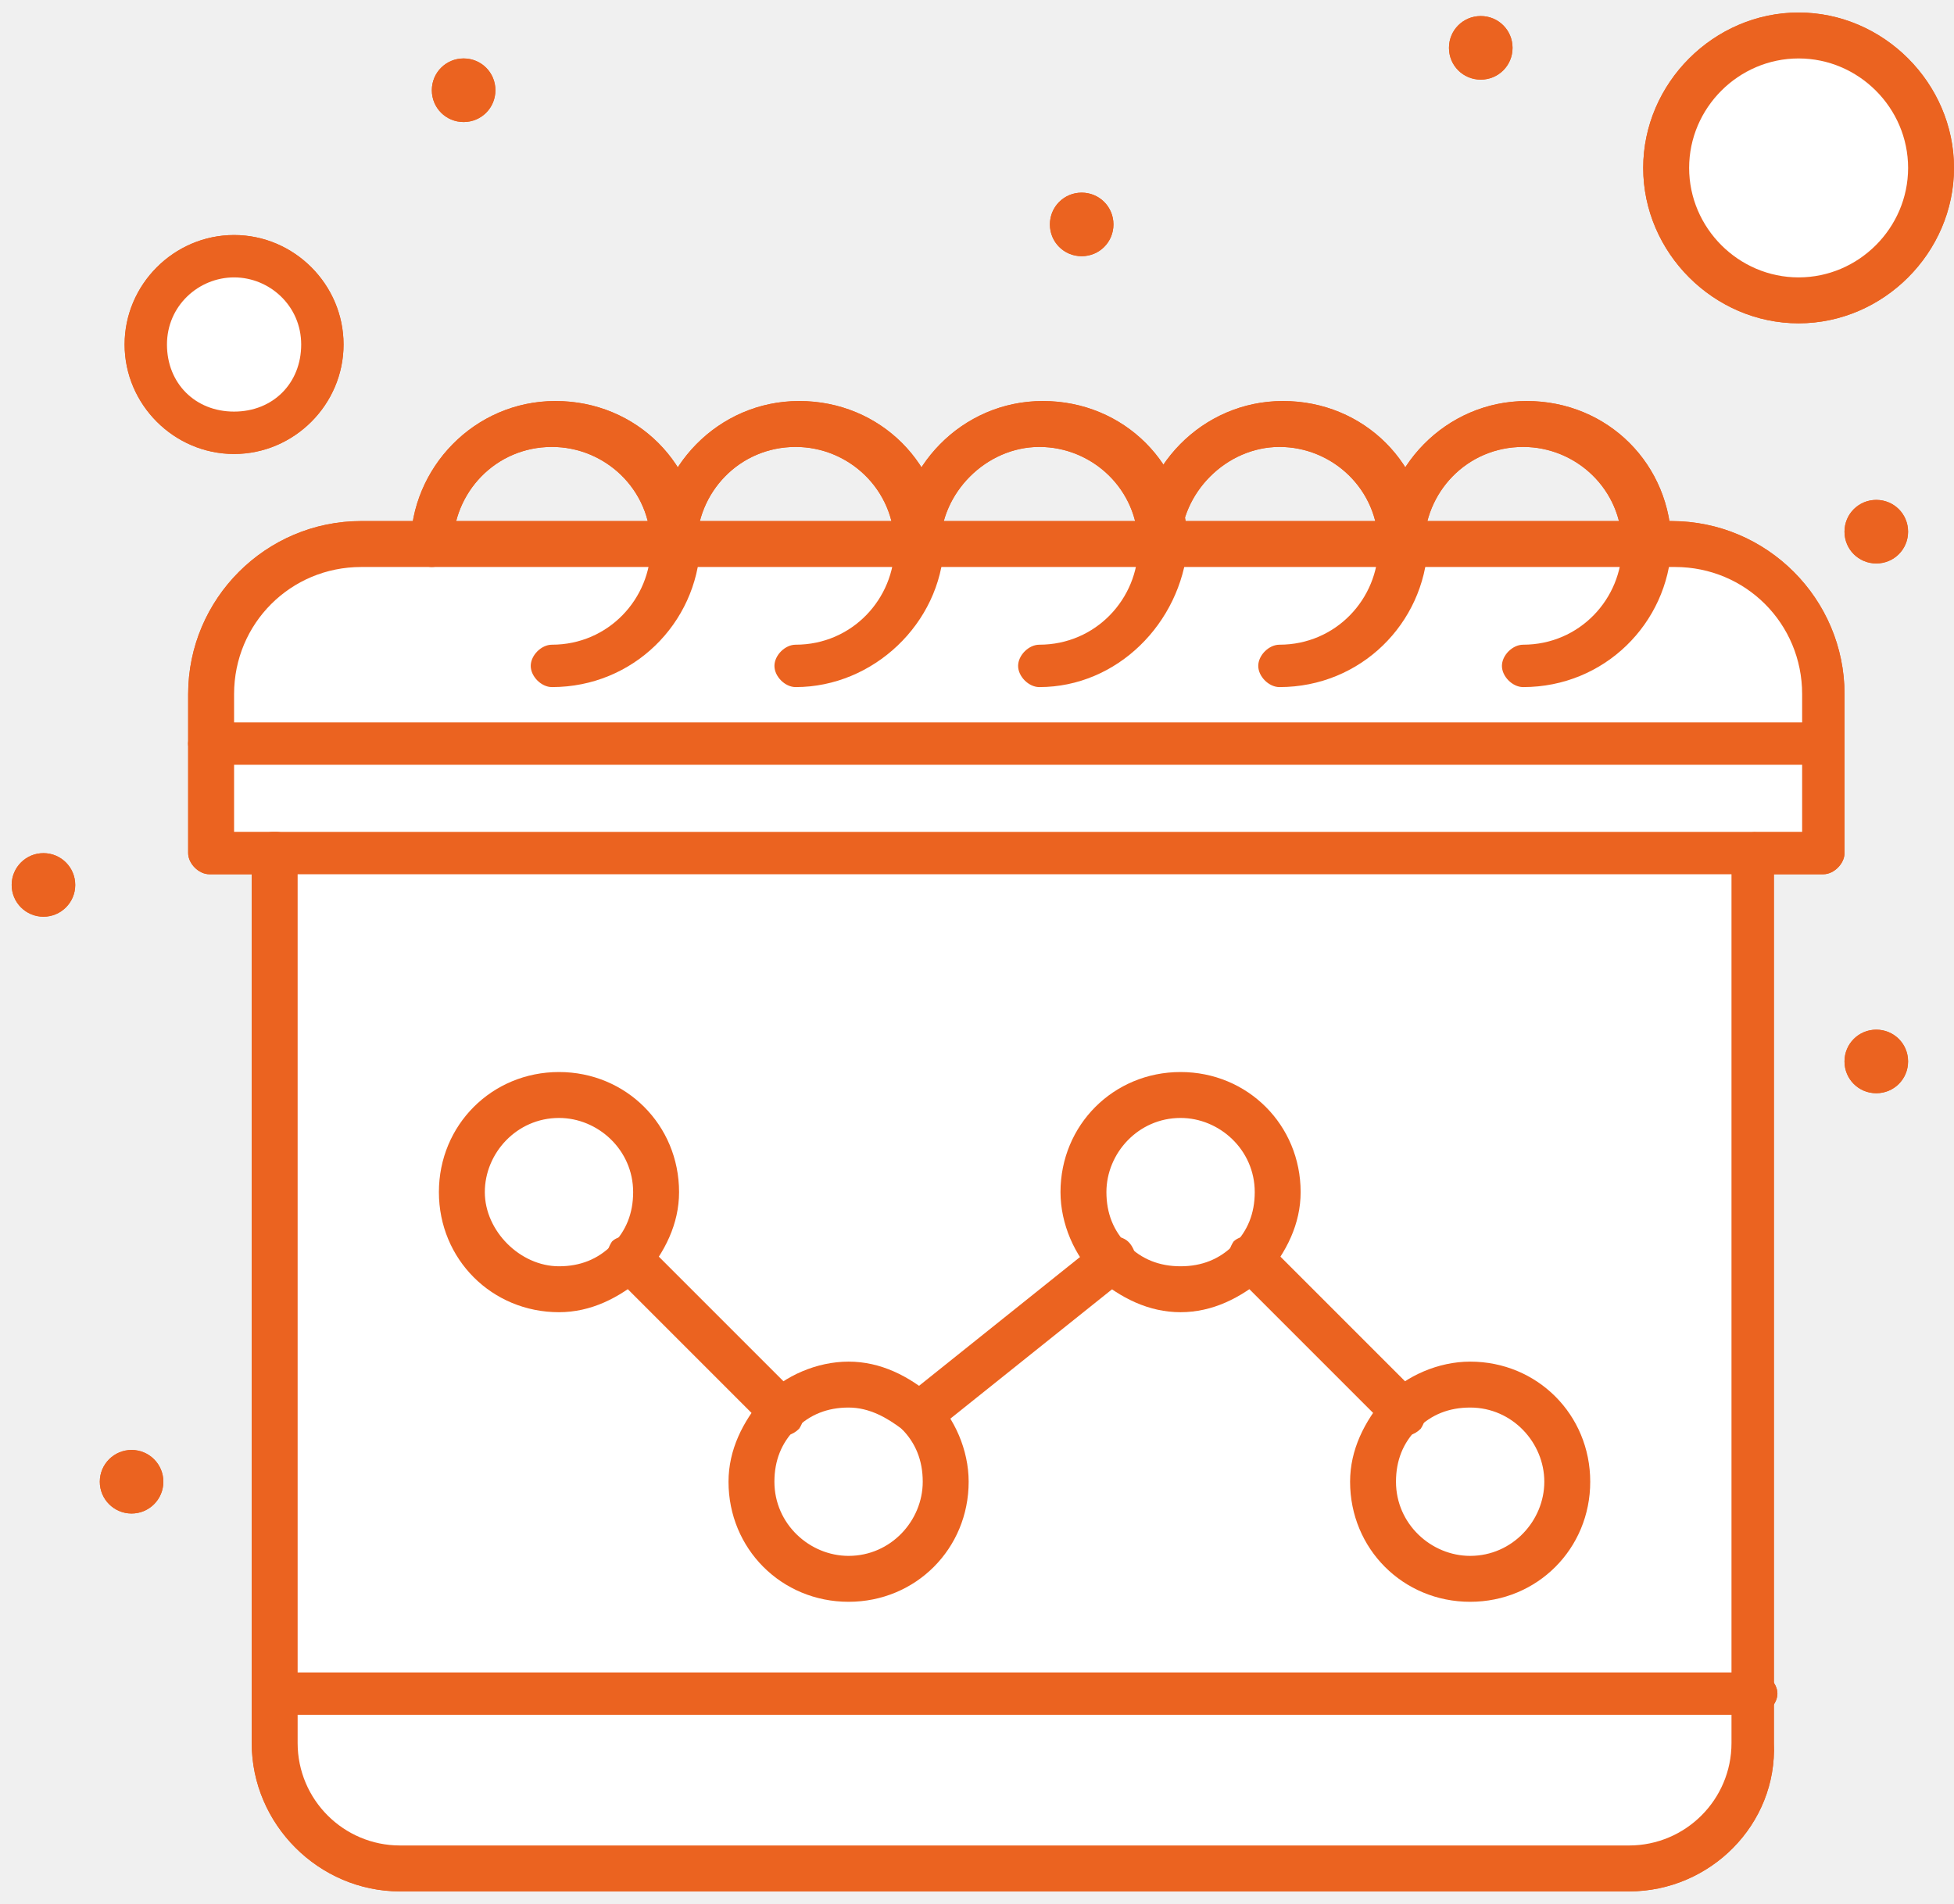
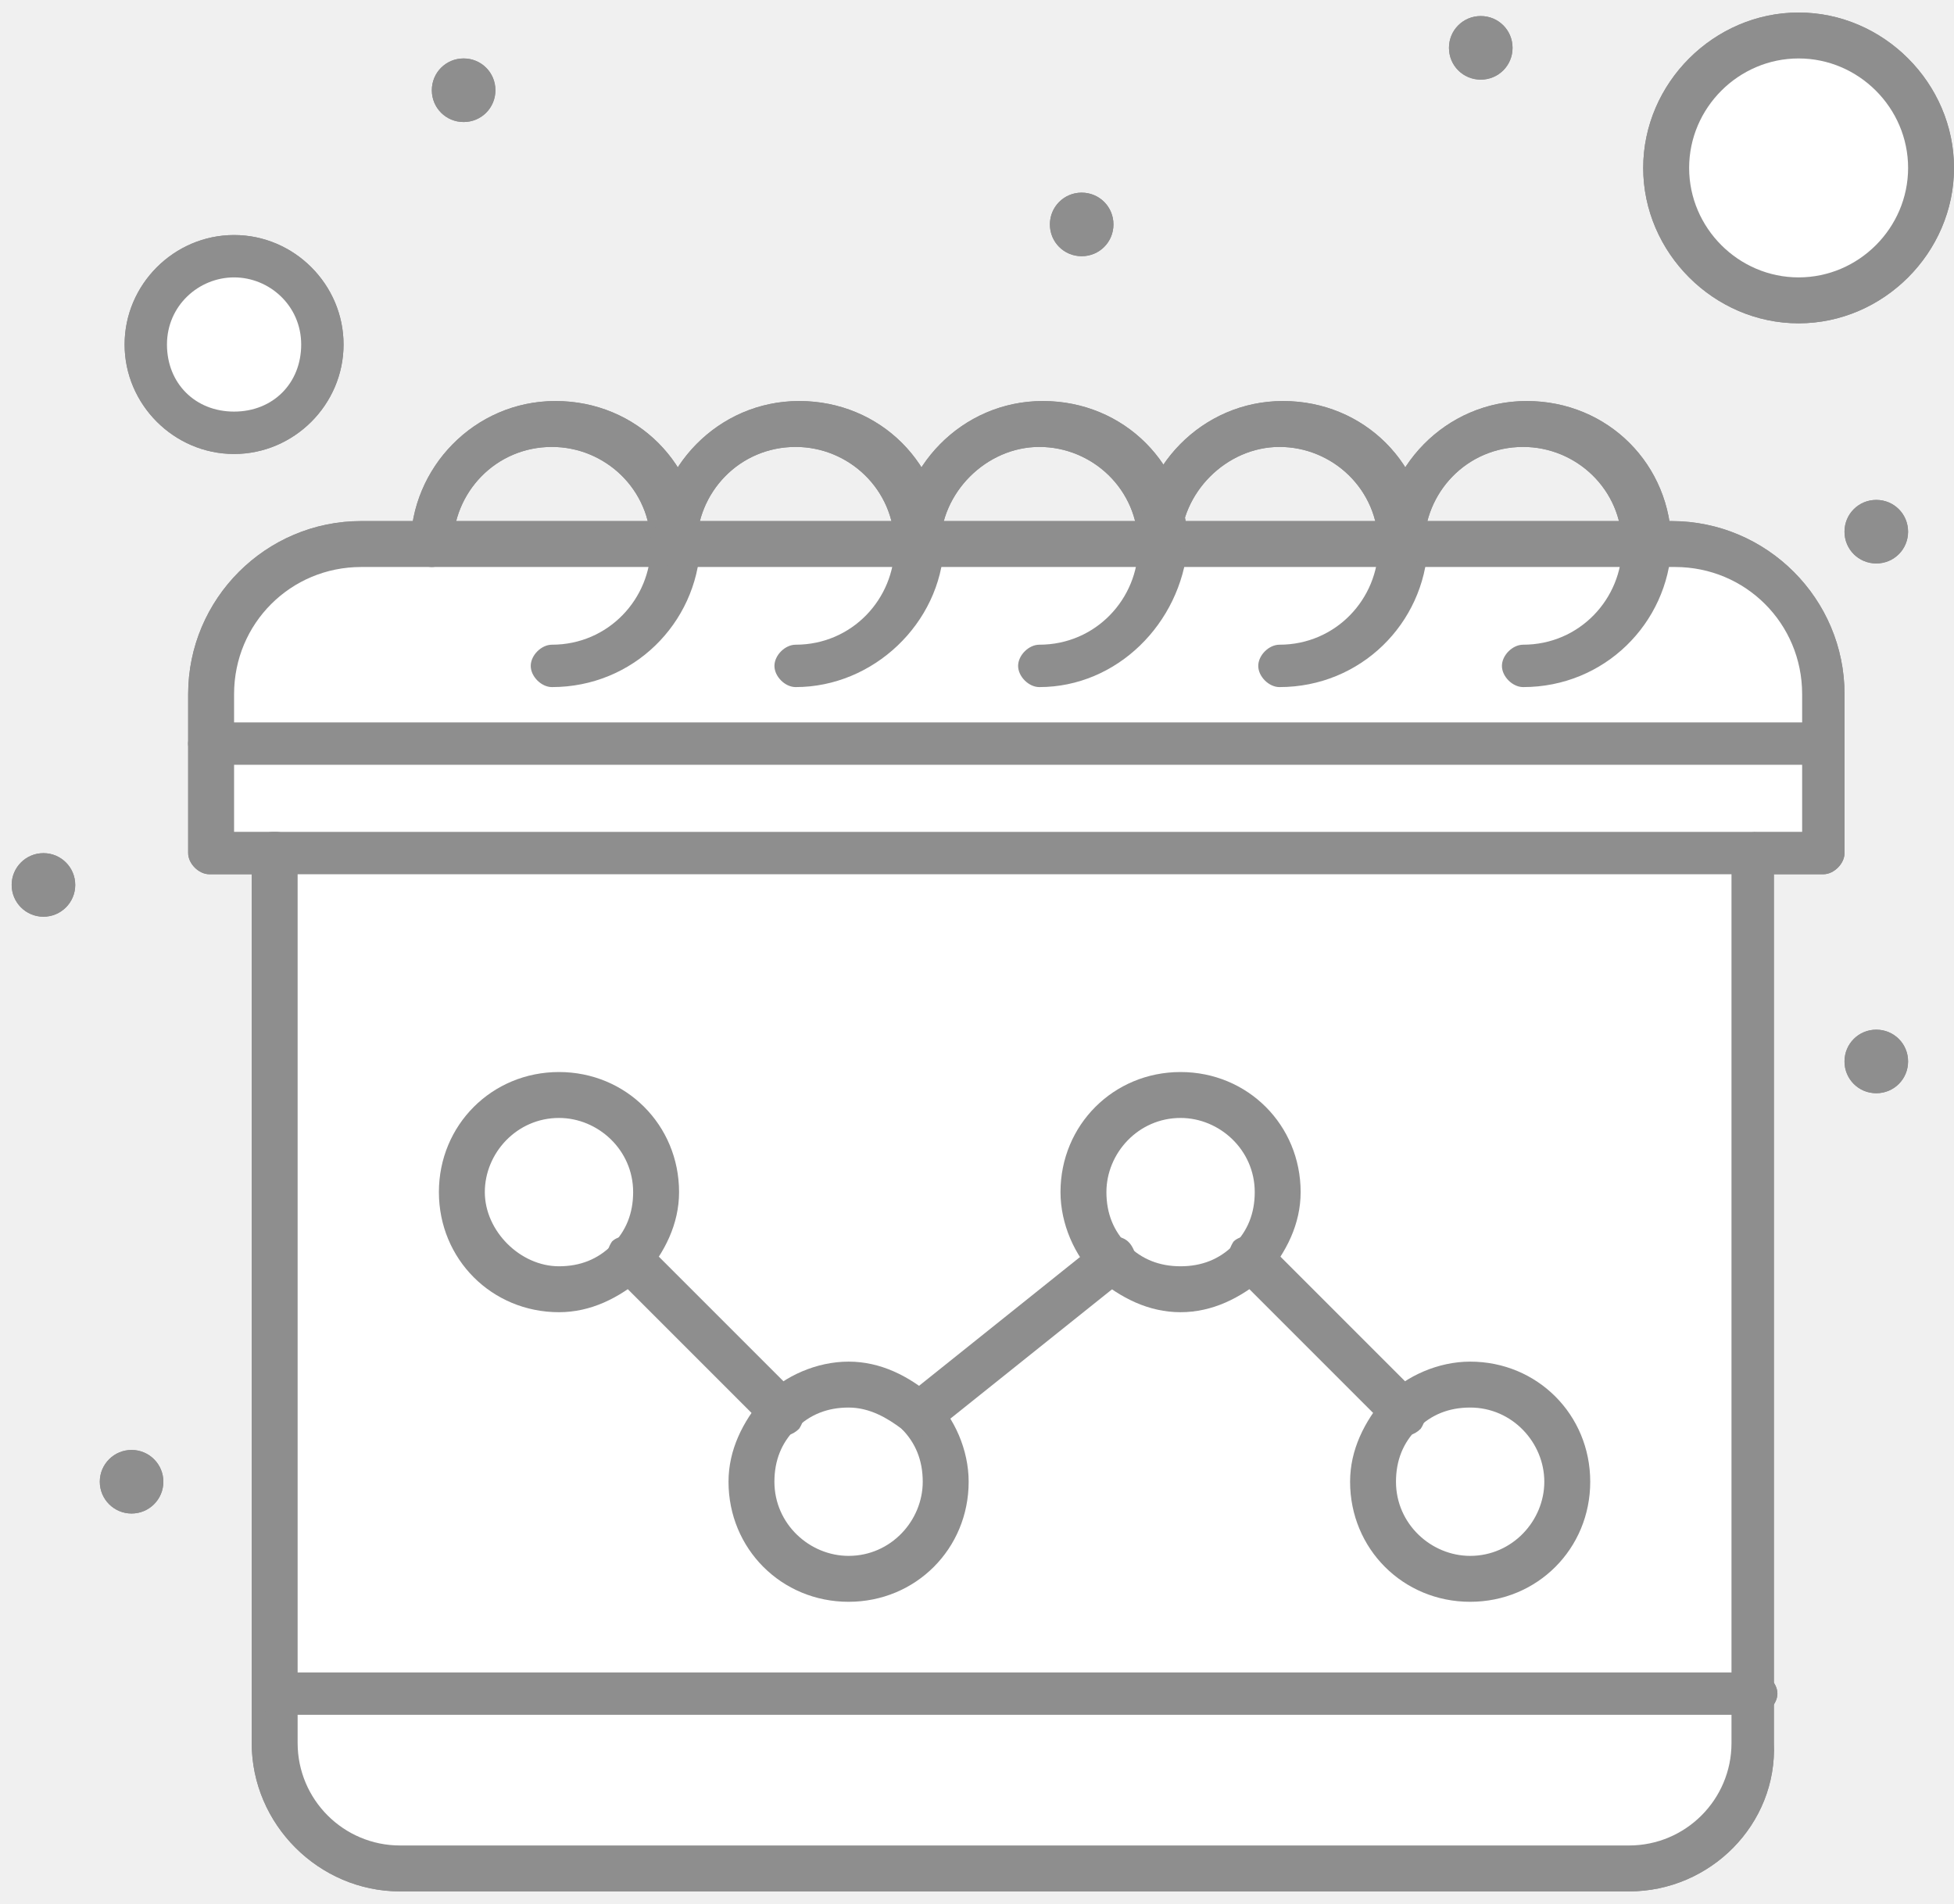
<svg xmlns="http://www.w3.org/2000/svg" width="78" height="76" viewBox="0 0 78 76" fill="none">
  <path d="M70.105 67.464H11.036V34.053H70.105V67.464Z" fill="white" />
  <path d="M71.797 1.346C74.757 1.346 77.154 3.743 77.154 6.703C77.154 9.664 74.757 12.06 71.797 12.06C68.836 12.06 66.439 9.664 66.439 6.703C66.439 3.743 68.836 1.346 71.797 1.346Z" fill="white" />
  <path d="M9.343 10.227C11.317 10.227 12.868 11.778 12.868 13.752C12.868 15.725 11.317 17.276 9.343 17.276C7.37 17.276 5.819 15.725 5.819 13.752C5.819 11.778 7.37 10.227 9.343 10.227Z" fill="white" />
  <path d="M58.686 55.34C60.8 55.34 62.633 57.032 62.633 59.287C62.633 61.402 60.941 63.235 58.686 63.235C56.571 63.235 54.738 61.543 54.738 59.287C54.738 58.16 55.161 57.314 55.866 56.609C56.712 55.763 57.699 55.34 58.686 55.34Z" fill="white" />
  <path d="M47.126 43.78C49.241 43.78 51.074 45.472 51.074 47.727C51.074 48.855 50.651 49.701 49.946 50.406C49.241 51.111 48.254 51.534 47.267 51.534C46.281 51.534 45.294 51.111 44.589 50.406C43.884 49.701 43.461 48.714 43.461 47.727C43.179 45.472 44.871 43.78 47.126 43.78Z" fill="white" />
  <path d="M36.693 56.468C37.398 57.173 37.821 58.16 37.821 59.147C37.821 61.261 36.129 63.094 33.874 63.094C31.759 63.094 29.926 61.402 29.926 59.147C29.926 58.019 30.349 57.173 31.054 56.468C31.759 55.763 32.746 55.34 33.733 55.34C35.001 55.34 35.988 55.763 36.693 56.468Z" fill="white" />
-   <path d="M74.898 19.955C75.603 19.955 76.167 20.519 76.167 21.224C76.167 21.928 75.603 22.492 74.898 22.492C74.193 22.492 73.629 21.928 73.629 21.224C73.629 20.519 74.193 19.955 74.898 19.955Z" fill="#EB6320" />
-   <path d="M74.898 41.102C75.603 41.102 76.167 41.666 76.167 42.37C76.167 43.075 75.603 43.639 74.898 43.639C74.193 43.639 73.629 43.075 73.629 42.37C73.629 41.666 74.193 41.102 74.898 41.102Z" fill="#EB6320" />
+   <path d="M74.898 19.955C75.603 19.955 76.167 20.519 76.167 21.224C76.167 21.928 75.603 22.492 74.898 22.492C74.193 22.492 73.629 21.928 73.629 21.224C73.629 20.519 74.193 19.955 74.898 19.955Z" fill="#8E8E8E" />
+   <path d="M74.898 41.102C75.603 41.102 76.167 41.666 76.167 42.37C76.167 43.075 75.603 43.639 74.898 43.639C74.193 43.639 73.629 43.075 73.629 42.37C73.629 41.666 74.193 41.102 74.898 41.102Z" fill="#8E8E8E" />
  <path d="M72.784 29.682V34.053H70.105H11.036H8.357V29.682H72.784Z" fill="white" />
  <path d="M66.722 21.647C70.105 21.647 72.784 24.325 72.784 27.709V29.682H8.357V27.709C8.357 24.325 11.036 21.647 14.419 21.647H66.722Z" fill="white" />
  <path d="M70.105 67.464V69.579C70.105 72.399 67.85 74.513 65.171 74.513H15.97C13.15 74.513 11.036 72.258 11.036 69.579V67.464H70.105Z" fill="white" />
-   <path d="M59.109 0.641C59.814 0.641 60.378 1.205 60.378 1.91C60.378 2.615 59.814 3.179 59.109 3.179C58.404 3.179 57.84 2.615 57.84 1.91C57.84 1.205 58.404 0.641 59.109 0.641Z" fill="#EB6320" />
-   <path d="M43.178 7.69C43.883 7.69 44.447 8.254 44.447 8.959C44.447 9.664 43.883 10.227 43.178 10.227C42.474 10.227 41.91 9.664 41.91 8.959C41.91 8.254 42.474 7.69 43.178 7.69Z" fill="#EB6320" />
+   <path d="M59.109 0.641C59.814 0.641 60.378 1.205 60.378 1.91C60.378 2.615 59.814 3.179 59.109 3.179C58.404 3.179 57.84 2.615 57.84 1.91C57.84 1.205 58.404 0.641 59.109 0.641Z" fill="#8E8E8E" />
+   <path d="M43.178 7.69C43.883 7.69 44.447 8.254 44.447 8.959C44.447 9.664 43.883 10.227 43.178 10.227C42.474 10.227 41.91 9.664 41.91 8.959C41.91 8.254 42.474 7.69 43.178 7.69Z" fill="#8E8E8E" />
  <path d="M22.313 43.78C24.428 43.78 26.261 45.472 26.261 47.727C26.261 48.855 25.838 49.701 25.133 50.406C24.428 51.111 23.441 51.534 22.454 51.534C20.34 51.534 18.507 49.842 18.507 47.586C18.507 45.331 20.058 43.78 22.313 43.78Z" fill="white" />
-   <path d="M18.507 2.333C19.212 2.333 19.776 2.897 19.776 3.602C19.776 4.307 19.212 4.871 18.507 4.871C17.802 4.871 17.238 4.307 17.238 3.602C17.238 2.897 17.802 2.333 18.507 2.333Z" fill="#EB6320" />
-   <path d="M6.521 59.15C6.523 58.45 5.956 57.88 5.256 57.879C4.555 57.877 3.985 58.444 3.984 59.145C3.982 59.845 4.549 60.415 5.25 60.416C5.95 60.418 6.52 59.851 6.521 59.15Z" fill="#EB6320" />
-   <path d="M3.003 35.327C3.005 34.627 2.438 34.057 1.737 34.056C1.037 34.054 0.467 34.621 0.466 35.322C0.464 36.022 1.031 36.592 1.732 36.593C2.432 36.595 3.002 36.028 3.003 35.327Z" fill="#EB6320" />
-   <path d="M72.784 34.898H70.105C69.682 34.898 69.259 34.475 69.259 34.052C69.259 33.63 69.682 33.206 70.105 33.206H71.938V27.708C71.938 24.889 69.682 22.633 66.863 22.633H14.419C11.6 22.633 9.344 24.889 9.344 27.708V33.206H11.036C11.459 33.206 11.882 33.63 11.882 34.052C11.882 34.475 11.459 34.898 11.036 34.898H8.357C7.934 34.898 7.511 34.475 7.511 34.052V27.708C7.511 23.902 10.613 20.8 14.419 20.8H66.722C70.528 20.8 73.63 23.902 73.63 27.708V34.052C73.63 34.475 73.207 34.898 72.784 34.898Z" fill="#EB6320" />
-   <path d="M22.032 27.427C21.609 27.427 21.186 27.004 21.186 26.581C21.186 26.158 21.609 25.735 22.032 25.735C24.287 25.735 25.979 23.902 25.979 21.788C25.979 19.532 24.146 17.84 22.032 17.84C19.776 17.84 18.084 19.673 18.084 21.788C18.084 22.211 17.661 22.634 17.238 22.634C16.816 22.634 16.393 22.211 16.393 21.788C16.393 18.686 18.93 16.008 22.173 16.008C25.415 16.008 27.953 18.545 27.953 21.788C27.812 24.889 25.274 27.427 22.032 27.427Z" fill="#EB6320" />
-   <path d="M31.76 27.427C31.337 27.427 30.914 27.004 30.914 26.581C30.914 26.158 31.337 25.735 31.76 25.735C34.015 25.735 35.707 23.902 35.707 21.788C35.707 19.532 33.874 17.84 31.76 17.84C29.504 17.84 27.812 19.673 27.812 21.788C27.812 22.211 27.389 22.634 26.966 22.634C26.544 22.634 26.121 22.211 26.121 21.788C26.121 18.686 28.658 16.008 31.901 16.008C35.143 16.008 37.681 18.545 37.681 21.788C37.54 24.889 34.861 27.427 31.76 27.427Z" fill="#EB6320" />
-   <path d="M41.487 27.427C41.064 27.427 40.641 27.004 40.641 26.581C40.641 26.158 41.064 25.735 41.487 25.735C43.742 25.735 45.434 23.902 45.434 21.788C45.434 19.532 43.601 17.84 41.487 17.84C39.372 17.84 37.539 19.673 37.539 21.788C37.539 22.211 37.117 22.634 36.694 22.634C36.271 22.634 35.848 22.211 35.848 21.788C35.848 18.686 38.385 16.008 41.628 16.008C44.87 16.008 47.408 18.545 47.408 21.788C47.126 24.889 44.588 27.427 41.487 27.427Z" fill="#EB6320" />
-   <path d="M51.073 27.427C50.65 27.427 50.227 27.004 50.227 26.581C50.227 26.158 50.65 25.735 51.073 25.735C53.329 25.735 55.02 23.902 55.02 21.788C55.02 19.532 53.188 17.84 51.073 17.84C48.959 17.84 47.126 19.673 47.126 21.788C47.126 22.211 46.703 22.634 46.28 22.634C45.857 22.634 45.434 22.211 45.434 21.788C45.434 18.686 47.972 16.008 51.214 16.008C54.457 16.008 56.994 18.545 56.994 21.788C56.853 24.889 54.316 27.427 51.073 27.427Z" fill="#EB6320" />
-   <path d="M60.8 27.427C60.377 27.427 59.954 27.004 59.954 26.581C59.954 26.158 60.377 25.735 60.8 25.735C63.056 25.735 64.748 23.902 64.748 21.788C64.748 19.532 62.915 17.84 60.8 17.84C58.545 17.84 56.853 19.673 56.853 21.788C56.853 22.211 56.43 22.634 56.007 22.634C55.584 22.634 55.161 22.211 55.161 21.788C55.161 18.686 57.699 16.008 60.941 16.008C64.184 16.008 66.721 18.545 66.721 21.788C66.58 24.889 64.043 27.427 60.8 27.427Z" fill="#EB6320" />
-   <path d="M72.784 30.528H8.357C7.934 30.528 7.511 30.105 7.511 29.683C7.511 29.26 7.934 28.837 8.357 28.837H72.643C73.066 28.837 73.489 29.26 73.489 29.683C73.63 30.105 73.207 30.528 72.784 30.528Z" fill="#EB6320" />
-   <path d="M9.344 18.122C6.947 18.122 4.974 16.148 4.974 13.752C4.974 11.355 6.947 9.382 9.344 9.382C11.741 9.382 13.714 11.355 13.714 13.752C13.714 16.148 11.741 18.122 9.344 18.122ZM9.344 11.073C7.934 11.073 6.665 12.201 6.665 13.752C6.665 15.303 7.793 16.43 9.344 16.43C10.895 16.43 12.023 15.303 12.023 13.752C12.023 12.201 10.754 11.073 9.344 11.073Z" fill="#EB6320" />
-   <path d="M65.029 75.5H15.969C12.727 75.5 10.048 72.821 10.048 69.579V34.053C10.048 33.63 10.471 33.207 10.894 33.207H69.964C70.387 33.207 70.81 33.63 70.81 34.053V69.579C70.951 72.821 68.272 75.5 65.029 75.5ZM11.881 34.898V69.579C11.881 71.835 13.714 73.667 15.969 73.667H65.029C67.285 73.667 69.118 71.835 69.118 69.579V34.898H11.881Z" fill="#EB6320" />
-   <path d="M71.797 12.906C68.414 12.906 65.594 10.086 65.594 6.703C65.594 3.32 68.414 0.5 71.797 0.5C75.181 0.5 78 3.32 78 6.703C78 10.086 75.181 12.906 71.797 12.906ZM71.797 2.333C69.401 2.333 67.427 4.306 67.427 6.703C67.427 9.1 69.401 11.073 71.797 11.073C74.194 11.073 76.168 9.1 76.168 6.703C76.168 4.306 74.194 2.333 71.797 2.333Z" fill="#EB6320" />
-   <path d="M22.314 52.38C19.635 52.38 17.52 50.265 17.52 47.586C17.52 44.908 19.635 42.793 22.314 42.793C24.992 42.793 27.107 44.908 27.107 47.586C27.107 48.855 26.543 49.983 25.697 50.97C24.71 51.816 23.583 52.38 22.314 52.38ZM22.314 44.626C20.622 44.626 19.353 46.036 19.353 47.586C19.353 49.137 20.763 50.547 22.314 50.547C23.16 50.547 23.864 50.265 24.428 49.701C24.992 49.137 25.274 48.432 25.274 47.586C25.274 45.895 23.864 44.626 22.314 44.626Z" fill="#EB6320" />
-   <path d="M33.874 63.94C31.195 63.94 29.081 61.825 29.081 59.147C29.081 57.878 29.645 56.75 30.49 55.763C31.336 54.917 32.605 54.353 33.874 54.353C35.143 54.353 36.27 54.917 37.257 55.763C38.103 56.609 38.667 57.878 38.667 59.147C38.667 61.825 36.552 63.94 33.874 63.94ZM33.874 56.186C33.028 56.186 32.323 56.468 31.759 57.032C31.195 57.596 30.913 58.301 30.913 59.147C30.913 60.838 32.323 62.107 33.874 62.107C35.566 62.107 36.834 60.697 36.834 59.147C36.834 58.301 36.552 57.596 35.989 57.032C35.425 56.609 34.72 56.186 33.874 56.186Z" fill="#EB6320" />
-   <path d="M31.195 57.314C30.913 57.314 30.772 57.173 30.631 57.032L24.428 50.829C24.146 50.547 24.146 49.983 24.428 49.56C24.71 49.278 25.274 49.278 25.697 49.56L31.9 55.763C32.182 56.045 32.182 56.609 31.9 57.032C31.618 57.314 31.336 57.314 31.195 57.314Z" fill="#EB6320" />
-   <path d="M47.126 52.38C45.857 52.38 44.73 51.816 43.743 50.97C42.897 50.124 42.333 48.855 42.333 47.586C42.333 44.908 44.448 42.793 47.126 42.793C49.805 42.793 51.919 44.908 51.919 47.586C51.919 48.855 51.355 49.983 50.51 50.97C49.523 51.816 48.395 52.38 47.126 52.38ZM47.126 44.626C45.434 44.626 44.166 46.036 44.166 47.586C44.166 48.432 44.448 49.137 45.011 49.701C45.575 50.265 46.28 50.547 47.126 50.547C47.972 50.547 48.677 50.265 49.241 49.701C49.805 49.137 50.087 48.432 50.087 47.586C50.087 45.895 48.677 44.626 47.126 44.626Z" fill="#EB6320" />
-   <path d="M58.686 63.94C56.007 63.94 53.893 61.825 53.893 59.147C53.893 57.878 54.456 56.75 55.302 55.763C56.148 54.917 57.417 54.353 58.686 54.353C61.364 54.353 63.479 56.468 63.479 59.147C63.479 61.825 61.364 63.94 58.686 63.94ZM58.686 56.186C57.84 56.186 57.135 56.468 56.571 57.032C56.007 57.596 55.725 58.301 55.725 59.147C55.725 60.838 57.135 62.107 58.686 62.107C60.377 62.107 61.646 60.697 61.646 59.147C61.646 57.596 60.377 56.186 58.686 56.186Z" fill="#EB6320" />
-   <path d="M56.008 57.314C55.726 57.314 55.585 57.173 55.444 57.032L49.241 50.829C48.959 50.547 48.959 49.983 49.241 49.56C49.523 49.278 50.087 49.278 50.51 49.56L56.713 55.763C56.995 56.045 56.995 56.609 56.713 57.032C56.431 57.314 56.149 57.314 56.008 57.314Z" fill="#EB6320" />
-   <path d="M36.693 57.314C36.411 57.314 36.13 57.173 35.989 57.032C35.707 56.609 35.706 56.045 36.13 55.763L43.883 49.56C44.306 49.278 44.87 49.278 45.152 49.701C45.434 50.124 45.434 50.688 45.011 50.97L37.257 57.173C36.975 57.314 36.834 57.314 36.693 57.314Z" fill="#EB6320" />
-   <path d="M70.105 68.451H11.035C10.612 68.451 10.19 68.028 10.19 67.605C10.19 67.182 10.612 66.759 11.035 66.759H70.105C70.528 66.759 70.951 67.182 70.951 67.605C70.951 68.028 70.528 68.451 70.105 68.451Z" fill="#EB6320" />
+   <path d="M18.507 2.333C19.212 2.333 19.776 2.897 19.776 3.602C19.776 4.307 19.212 4.871 18.507 4.871C17.802 4.871 17.238 4.307 17.238 3.602C17.238 2.897 17.802 2.333 18.507 2.333Z" fill="#8E8E8E" />
+   <path d="M6.521 59.15C6.523 58.45 5.956 57.88 5.256 57.879C4.555 57.877 3.985 58.444 3.984 59.145C3.982 59.845 4.549 60.415 5.25 60.416C5.95 60.418 6.52 59.851 6.521 59.15Z" fill="#8E8E8E" />
+   <path d="M3.003 35.327C3.005 34.627 2.438 34.057 1.737 34.056C1.037 34.054 0.467 34.621 0.466 35.322C0.464 36.022 1.031 36.592 1.732 36.593C2.432 36.595 3.002 36.028 3.003 35.327Z" fill="#8E8E8E" />
+   <path d="M72.784 34.898H70.105C69.682 34.898 69.259 34.475 69.259 34.052C69.259 33.63 69.682 33.206 70.105 33.206H71.938V27.708C71.938 24.889 69.682 22.633 66.863 22.633H14.419C11.6 22.633 9.344 24.889 9.344 27.708V33.206H11.036C11.459 33.206 11.882 33.63 11.882 34.052C11.882 34.475 11.459 34.898 11.036 34.898H8.357C7.934 34.898 7.511 34.475 7.511 34.052V27.708C7.511 23.902 10.613 20.8 14.419 20.8H66.722C70.528 20.8 73.63 23.902 73.63 27.708V34.052C73.63 34.475 73.207 34.898 72.784 34.898Z" fill="#8E8E8E" />
+   <path d="M22.032 27.427C21.609 27.427 21.186 27.004 21.186 26.581C21.186 26.158 21.609 25.735 22.032 25.735C24.287 25.735 25.979 23.902 25.979 21.788C25.979 19.532 24.146 17.84 22.032 17.84C19.776 17.84 18.084 19.673 18.084 21.788C18.084 22.211 17.661 22.634 17.238 22.634C16.816 22.634 16.393 22.211 16.393 21.788C16.393 18.686 18.93 16.008 22.173 16.008C25.415 16.008 27.953 18.545 27.953 21.788C27.812 24.889 25.274 27.427 22.032 27.427Z" fill="#8E8E8E" />
+   <path d="M31.76 27.427C31.337 27.427 30.914 27.004 30.914 26.581C30.914 26.158 31.337 25.735 31.76 25.735C34.015 25.735 35.707 23.902 35.707 21.788C35.707 19.532 33.874 17.84 31.76 17.84C29.504 17.84 27.812 19.673 27.812 21.788C27.812 22.211 27.389 22.634 26.966 22.634C26.544 22.634 26.121 22.211 26.121 21.788C26.121 18.686 28.658 16.008 31.901 16.008C35.143 16.008 37.681 18.545 37.681 21.788C37.54 24.889 34.861 27.427 31.76 27.427Z" fill="#8E8E8E" />
+   <path d="M41.487 27.427C41.064 27.427 40.641 27.004 40.641 26.581C40.641 26.158 41.064 25.735 41.487 25.735C43.742 25.735 45.434 23.902 45.434 21.788C45.434 19.532 43.601 17.84 41.487 17.84C39.372 17.84 37.539 19.673 37.539 21.788C37.539 22.211 37.117 22.634 36.694 22.634C36.271 22.634 35.848 22.211 35.848 21.788C35.848 18.686 38.385 16.008 41.628 16.008C44.87 16.008 47.408 18.545 47.408 21.788C47.126 24.889 44.588 27.427 41.487 27.427Z" fill="#8E8E8E" />
+   <path d="M51.073 27.427C50.65 27.427 50.227 27.004 50.227 26.581C50.227 26.158 50.65 25.735 51.073 25.735C53.329 25.735 55.02 23.902 55.02 21.788C55.02 19.532 53.188 17.84 51.073 17.84C48.959 17.84 47.126 19.673 47.126 21.788C47.126 22.211 46.703 22.634 46.28 22.634C45.857 22.634 45.434 22.211 45.434 21.788C45.434 18.686 47.972 16.008 51.214 16.008C54.457 16.008 56.994 18.545 56.994 21.788C56.853 24.889 54.316 27.427 51.073 27.427Z" fill="#8E8E8E" />
+   <path d="M60.8 27.427C60.377 27.427 59.954 27.004 59.954 26.581C59.954 26.158 60.377 25.735 60.8 25.735C63.056 25.735 64.748 23.902 64.748 21.788C64.748 19.532 62.915 17.84 60.8 17.84C58.545 17.84 56.853 19.673 56.853 21.788C56.853 22.211 56.43 22.634 56.007 22.634C55.584 22.634 55.161 22.211 55.161 21.788C55.161 18.686 57.699 16.008 60.941 16.008C64.184 16.008 66.721 18.545 66.721 21.788C66.58 24.889 64.043 27.427 60.8 27.427Z" fill="#8E8E8E" />
+   <path d="M72.784 30.528H8.357C7.934 30.528 7.511 30.105 7.511 29.683C7.511 29.26 7.934 28.837 8.357 28.837H72.643C73.066 28.837 73.489 29.26 73.489 29.683C73.63 30.105 73.207 30.528 72.784 30.528Z" fill="#8E8E8E" />
+   <path d="M9.344 18.122C6.947 18.122 4.974 16.148 4.974 13.752C4.974 11.355 6.947 9.382 9.344 9.382C11.741 9.382 13.714 11.355 13.714 13.752C13.714 16.148 11.741 18.122 9.344 18.122ZM9.344 11.073C7.934 11.073 6.665 12.201 6.665 13.752C6.665 15.303 7.793 16.43 9.344 16.43C10.895 16.43 12.023 15.303 12.023 13.752C12.023 12.201 10.754 11.073 9.344 11.073Z" fill="#8E8E8E" />
+   <path d="M65.029 75.5H15.969C12.727 75.5 10.048 72.821 10.048 69.579V34.053C10.048 33.63 10.471 33.207 10.894 33.207H69.964C70.387 33.207 70.81 33.63 70.81 34.053V69.579C70.951 72.821 68.272 75.5 65.029 75.5ZM11.881 34.898V69.579C11.881 71.835 13.714 73.667 15.969 73.667H65.029C67.285 73.667 69.118 71.835 69.118 69.579V34.898H11.881Z" fill="#8E8E8E" />
+   <path d="M71.797 12.906C68.414 12.906 65.594 10.086 65.594 6.703C65.594 3.32 68.414 0.5 71.797 0.5C75.181 0.5 78 3.32 78 6.703C78 10.086 75.181 12.906 71.797 12.906ZM71.797 2.333C69.401 2.333 67.427 4.306 67.427 6.703C67.427 9.1 69.401 11.073 71.797 11.073C74.194 11.073 76.168 9.1 76.168 6.703C76.168 4.306 74.194 2.333 71.797 2.333Z" fill="#8E8E8E" />
+   <path d="M22.314 52.38C19.635 52.38 17.52 50.265 17.52 47.586C17.52 44.908 19.635 42.793 22.314 42.793C24.992 42.793 27.107 44.908 27.107 47.586C27.107 48.855 26.543 49.983 25.697 50.97C24.71 51.816 23.583 52.38 22.314 52.38ZM22.314 44.626C20.622 44.626 19.353 46.036 19.353 47.586C19.353 49.137 20.763 50.547 22.314 50.547C23.16 50.547 23.864 50.265 24.428 49.701C24.992 49.137 25.274 48.432 25.274 47.586C25.274 45.895 23.864 44.626 22.314 44.626Z" fill="#8E8E8E" />
+   <path d="M33.874 63.94C31.195 63.94 29.081 61.825 29.081 59.147C29.081 57.878 29.645 56.75 30.49 55.763C31.336 54.917 32.605 54.353 33.874 54.353C35.143 54.353 36.27 54.917 37.257 55.763C38.103 56.609 38.667 57.878 38.667 59.147C38.667 61.825 36.552 63.94 33.874 63.94ZM33.874 56.186C33.028 56.186 32.323 56.468 31.759 57.032C31.195 57.596 30.913 58.301 30.913 59.147C30.913 60.838 32.323 62.107 33.874 62.107C35.566 62.107 36.834 60.697 36.834 59.147C36.834 58.301 36.552 57.596 35.989 57.032C35.425 56.609 34.72 56.186 33.874 56.186Z" fill="#8E8E8E" />
+   <path d="M31.195 57.314C30.913 57.314 30.772 57.173 30.631 57.032L24.428 50.829C24.146 50.547 24.146 49.983 24.428 49.56C24.71 49.278 25.274 49.278 25.697 49.56L31.9 55.763C32.182 56.045 32.182 56.609 31.9 57.032C31.618 57.314 31.336 57.314 31.195 57.314Z" fill="#8E8E8E" />
+   <path d="M47.126 52.38C45.857 52.38 44.73 51.816 43.743 50.97C42.897 50.124 42.333 48.855 42.333 47.586C42.333 44.908 44.448 42.793 47.126 42.793C49.805 42.793 51.919 44.908 51.919 47.586C51.919 48.855 51.355 49.983 50.51 50.97C49.523 51.816 48.395 52.38 47.126 52.38ZM47.126 44.626C45.434 44.626 44.166 46.036 44.166 47.586C44.166 48.432 44.448 49.137 45.011 49.701C45.575 50.265 46.28 50.547 47.126 50.547C47.972 50.547 48.677 50.265 49.241 49.701C49.805 49.137 50.087 48.432 50.087 47.586C50.087 45.895 48.677 44.626 47.126 44.626Z" fill="#8E8E8E" />
+   <path d="M58.686 63.94C56.007 63.94 53.893 61.825 53.893 59.147C53.893 57.878 54.456 56.75 55.302 55.763C56.148 54.917 57.417 54.353 58.686 54.353C61.364 54.353 63.479 56.468 63.479 59.147C63.479 61.825 61.364 63.94 58.686 63.94ZM58.686 56.186C57.84 56.186 57.135 56.468 56.571 57.032C56.007 57.596 55.725 58.301 55.725 59.147C55.725 60.838 57.135 62.107 58.686 62.107C60.377 62.107 61.646 60.697 61.646 59.147C61.646 57.596 60.377 56.186 58.686 56.186Z" fill="#8E8E8E" />
+   <path d="M56.008 57.314C55.726 57.314 55.585 57.173 55.444 57.032L49.241 50.829C48.959 50.547 48.959 49.983 49.241 49.56C49.523 49.278 50.087 49.278 50.51 49.56L56.713 55.763C56.995 56.045 56.995 56.609 56.713 57.032C56.431 57.314 56.149 57.314 56.008 57.314Z" fill="#8E8E8E" />
+   <path d="M36.693 57.314C36.411 57.314 36.13 57.173 35.989 57.032C35.707 56.609 35.706 56.045 36.13 55.763L43.883 49.56C44.306 49.278 44.87 49.278 45.152 49.701C45.434 50.124 45.434 50.688 45.011 50.97L37.257 57.173C36.975 57.314 36.834 57.314 36.693 57.314Z" fill="#8E8E8E" />
+   <path d="M70.105 68.451H11.035C10.612 68.451 10.19 68.028 10.19 67.605C10.19 67.182 10.612 66.759 11.035 66.759H70.105C70.528 66.759 70.951 67.182 70.951 67.605C70.951 68.028 70.528 68.451 70.105 68.451Z" fill="#8E8E8E" />
  <path d="M70.105 67.464H11.036V34.053H70.105V67.464Z" fill="white" />
  <path d="M71.797 1.346C74.757 1.346 77.154 3.743 77.154 6.703C77.154 9.664 74.757 12.06 71.797 12.06C68.836 12.06 66.439 9.664 66.439 6.703C66.439 3.743 68.836 1.346 71.797 1.346Z" fill="white" />
  <path d="M9.343 10.227C11.317 10.227 12.868 11.778 12.868 13.752C12.868 15.725 11.317 17.276 9.343 17.276C7.37 17.276 5.819 15.725 5.819 13.752C5.819 11.778 7.37 10.227 9.343 10.227Z" fill="white" />
  <path d="M58.686 55.34C60.8 55.34 62.633 57.032 62.633 59.287C62.633 61.402 60.941 63.235 58.686 63.235C56.571 63.235 54.738 61.543 54.738 59.287C54.738 58.16 55.161 57.314 55.866 56.609C56.712 55.763 57.699 55.34 58.686 55.34Z" fill="white" />
  <path d="M47.126 43.78C49.241 43.78 51.074 45.472 51.074 47.727C51.074 48.855 50.651 49.701 49.946 50.406C49.241 51.111 48.254 51.534 47.267 51.534C46.281 51.534 45.294 51.111 44.589 50.406C43.884 49.701 43.461 48.714 43.461 47.727C43.179 45.472 44.871 43.78 47.126 43.78Z" fill="white" />
  <path d="M36.693 56.468C37.398 57.173 37.821 58.16 37.821 59.147C37.821 61.261 36.129 63.094 33.874 63.094C31.759 63.094 29.926 61.402 29.926 59.147C29.926 58.019 30.349 57.173 31.054 56.468C31.759 55.763 32.746 55.34 33.733 55.34C35.001 55.34 35.988 55.763 36.693 56.468Z" fill="white" />
-   <path d="M74.898 19.955C75.603 19.955 76.167 20.519 76.167 21.224C76.167 21.928 75.603 22.492 74.898 22.492C74.193 22.492 73.629 21.928 73.629 21.224C73.629 20.519 74.193 19.955 74.898 19.955Z" fill="#EB6320" />
-   <path d="M74.898 41.102C75.603 41.102 76.167 41.666 76.167 42.37C76.167 43.075 75.603 43.639 74.898 43.639C74.193 43.639 73.629 43.075 73.629 42.37C73.629 41.666 74.193 41.102 74.898 41.102Z" fill="#EB6320" />
+   <path d="M74.898 19.955C75.603 19.955 76.167 20.519 76.167 21.224C76.167 21.928 75.603 22.492 74.898 22.492C74.193 22.492 73.629 21.928 73.629 21.224C73.629 20.519 74.193 19.955 74.898 19.955Z" fill="#8E8E8E" />
+   <path d="M74.898 41.102C75.603 41.102 76.167 41.666 76.167 42.37C76.167 43.075 75.603 43.639 74.898 43.639C74.193 43.639 73.629 43.075 73.629 42.37C73.629 41.666 74.193 41.102 74.898 41.102Z" fill="#8E8E8E" />
  <path d="M72.784 29.682V34.053H70.105H11.036H8.357V29.682H72.784Z" fill="white" />
  <path d="M66.722 21.647C70.105 21.647 72.784 24.325 72.784 27.709V29.682H8.357V27.709C8.357 24.325 11.036 21.647 14.419 21.647H66.722Z" fill="white" />
  <path d="M70.105 67.464V69.579C70.105 72.399 67.85 74.513 65.171 74.513H15.97C13.15 74.513 11.036 72.258 11.036 69.579V67.464H70.105Z" fill="white" />
-   <path d="M59.109 0.641C59.814 0.641 60.378 1.205 60.378 1.91C60.378 2.615 59.814 3.179 59.109 3.179C58.404 3.179 57.84 2.615 57.84 1.91C57.84 1.205 58.404 0.641 59.109 0.641Z" fill="#EB6320" />
-   <path d="M43.178 7.69C43.883 7.69 44.447 8.254 44.447 8.959C44.447 9.664 43.883 10.227 43.178 10.227C42.474 10.227 41.91 9.664 41.91 8.959C41.91 8.254 42.474 7.69 43.178 7.69Z" fill="#EB6320" />
+   <path d="M59.109 0.641C59.814 0.641 60.378 1.205 60.378 1.91C60.378 2.615 59.814 3.179 59.109 3.179C58.404 3.179 57.84 2.615 57.84 1.91C57.84 1.205 58.404 0.641 59.109 0.641Z" fill="#8E8E8E" />
+   <path d="M43.178 7.69C43.883 7.69 44.447 8.254 44.447 8.959C44.447 9.664 43.883 10.227 43.178 10.227C42.474 10.227 41.91 9.664 41.91 8.959C41.91 8.254 42.474 7.69 43.178 7.69Z" fill="#8E8E8E" />
  <path d="M22.313 43.78C24.428 43.78 26.261 45.472 26.261 47.727C26.261 48.855 25.838 49.701 25.133 50.406C24.428 51.111 23.441 51.534 22.454 51.534C20.34 51.534 18.507 49.842 18.507 47.586C18.507 45.331 20.058 43.78 22.313 43.78Z" fill="white" />
-   <path d="M18.507 2.333C19.212 2.333 19.776 2.897 19.776 3.602C19.776 4.307 19.212 4.871 18.507 4.871C17.802 4.871 17.238 4.307 17.238 3.602C17.238 2.897 17.802 2.333 18.507 2.333Z" fill="#EB6320" />
-   <path d="M6.521 59.15C6.523 58.45 5.956 57.88 5.256 57.879C4.555 57.877 3.985 58.444 3.984 59.145C3.982 59.845 4.549 60.415 5.25 60.416C5.95 60.418 6.52 59.851 6.521 59.15Z" fill="#EB6320" />
-   <path d="M3.003 35.327C3.005 34.627 2.438 34.057 1.737 34.056C1.037 34.054 0.467 34.621 0.466 35.322C0.464 36.022 1.031 36.592 1.732 36.593C2.432 36.595 3.002 36.028 3.003 35.327Z" fill="#EB6320" />
-   <path d="M72.784 34.898H70.105C69.682 34.898 69.259 34.475 69.259 34.052C69.259 33.63 69.682 33.206 70.105 33.206H71.938V27.708C71.938 24.889 69.682 22.633 66.863 22.633H14.419C11.6 22.633 9.344 24.889 9.344 27.708V33.206H11.036C11.459 33.206 11.882 33.63 11.882 34.052C11.882 34.475 11.459 34.898 11.036 34.898H8.357C7.934 34.898 7.511 34.475 7.511 34.052V27.708C7.511 23.902 10.613 20.8 14.419 20.8H66.722C70.528 20.8 73.63 23.902 73.63 27.708V34.052C73.63 34.475 73.207 34.898 72.784 34.898Z" fill="#EB6320" />
-   <path d="M22.032 27.427C21.609 27.427 21.186 27.004 21.186 26.581C21.186 26.158 21.609 25.735 22.032 25.735C24.287 25.735 25.979 23.902 25.979 21.788C25.979 19.532 24.146 17.84 22.032 17.84C19.776 17.84 18.084 19.673 18.084 21.788C18.084 22.211 17.661 22.634 17.238 22.634C16.816 22.634 16.393 22.211 16.393 21.788C16.393 18.686 18.93 16.008 22.173 16.008C25.415 16.008 27.953 18.545 27.953 21.788C27.812 24.889 25.274 27.427 22.032 27.427Z" fill="#EB6320" />
-   <path d="M31.76 27.427C31.337 27.427 30.914 27.004 30.914 26.581C30.914 26.158 31.337 25.735 31.76 25.735C34.015 25.735 35.707 23.902 35.707 21.788C35.707 19.532 33.874 17.84 31.76 17.84C29.504 17.84 27.812 19.673 27.812 21.788C27.812 22.211 27.389 22.634 26.966 22.634C26.544 22.634 26.121 22.211 26.121 21.788C26.121 18.686 28.658 16.008 31.901 16.008C35.143 16.008 37.681 18.545 37.681 21.788C37.54 24.889 34.861 27.427 31.76 27.427Z" fill="#EB6320" />
-   <path d="M41.487 27.427C41.064 27.427 40.641 27.004 40.641 26.581C40.641 26.158 41.064 25.735 41.487 25.735C43.742 25.735 45.434 23.902 45.434 21.788C45.434 19.532 43.601 17.84 41.487 17.84C39.372 17.84 37.539 19.673 37.539 21.788C37.539 22.211 37.117 22.634 36.694 22.634C36.271 22.634 35.848 22.211 35.848 21.788C35.848 18.686 38.385 16.008 41.628 16.008C44.87 16.008 47.408 18.545 47.408 21.788C47.126 24.889 44.588 27.427 41.487 27.427Z" fill="#EB6320" />
-   <path d="M51.073 27.427C50.65 27.427 50.227 27.004 50.227 26.581C50.227 26.158 50.65 25.735 51.073 25.735C53.329 25.735 55.02 23.902 55.02 21.788C55.02 19.532 53.188 17.84 51.073 17.84C48.959 17.84 47.126 19.673 47.126 21.788C47.126 22.211 46.703 22.634 46.28 22.634C45.857 22.634 45.434 22.211 45.434 21.788C45.434 18.686 47.972 16.008 51.214 16.008C54.457 16.008 56.994 18.545 56.994 21.788C56.853 24.889 54.316 27.427 51.073 27.427Z" fill="#EB6320" />
-   <path d="M60.8 27.427C60.377 27.427 59.954 27.004 59.954 26.581C59.954 26.158 60.377 25.735 60.8 25.735C63.056 25.735 64.748 23.902 64.748 21.788C64.748 19.532 62.915 17.84 60.8 17.84C58.545 17.84 56.853 19.673 56.853 21.788C56.853 22.211 56.43 22.634 56.007 22.634C55.584 22.634 55.161 22.211 55.161 21.788C55.161 18.686 57.699 16.008 60.941 16.008C64.184 16.008 66.721 18.545 66.721 21.788C66.58 24.889 64.043 27.427 60.8 27.427Z" fill="#EB6320" />
-   <path d="M72.784 30.528H8.357C7.934 30.528 7.511 30.105 7.511 29.683C7.511 29.26 7.934 28.837 8.357 28.837H72.643C73.066 28.837 73.489 29.26 73.489 29.683C73.63 30.105 73.207 30.528 72.784 30.528Z" fill="#EB6320" />
-   <path d="M9.344 18.122C6.947 18.122 4.974 16.148 4.974 13.752C4.974 11.355 6.947 9.382 9.344 9.382C11.741 9.382 13.714 11.355 13.714 13.752C13.714 16.148 11.741 18.122 9.344 18.122ZM9.344 11.073C7.934 11.073 6.665 12.201 6.665 13.752C6.665 15.303 7.793 16.43 9.344 16.43C10.895 16.43 12.023 15.303 12.023 13.752C12.023 12.201 10.754 11.073 9.344 11.073Z" fill="#EB6320" />
-   <path d="M65.029 75.5H15.969C12.727 75.5 10.048 72.821 10.048 69.579V34.053C10.048 33.63 10.471 33.207 10.894 33.207H69.964C70.387 33.207 70.81 33.63 70.81 34.053V69.579C70.951 72.821 68.272 75.5 65.029 75.5ZM11.881 34.898V69.579C11.881 71.835 13.714 73.667 15.969 73.667H65.029C67.285 73.667 69.118 71.835 69.118 69.579V34.898H11.881Z" fill="#EB6320" />
-   <path d="M71.797 12.906C68.414 12.906 65.594 10.086 65.594 6.703C65.594 3.32 68.414 0.5 71.797 0.5C75.181 0.5 78 3.32 78 6.703C78 10.086 75.181 12.906 71.797 12.906ZM71.797 2.333C69.401 2.333 67.427 4.306 67.427 6.703C67.427 9.1 69.401 11.073 71.797 11.073C74.194 11.073 76.168 9.1 76.168 6.703C76.168 4.306 74.194 2.333 71.797 2.333Z" fill="#EB6320" />
-   <path d="M22.314 52.38C19.635 52.38 17.52 50.265 17.52 47.586C17.52 44.908 19.635 42.793 22.314 42.793C24.992 42.793 27.107 44.908 27.107 47.586C27.107 48.855 26.543 49.983 25.697 50.97C24.71 51.816 23.583 52.38 22.314 52.38ZM22.314 44.626C20.622 44.626 19.353 46.036 19.353 47.586C19.353 49.137 20.763 50.547 22.314 50.547C23.16 50.547 23.864 50.265 24.428 49.701C24.992 49.137 25.274 48.432 25.274 47.586C25.274 45.895 23.864 44.626 22.314 44.626Z" fill="#EB6320" />
-   <path d="M33.874 63.94C31.195 63.94 29.081 61.825 29.081 59.147C29.081 57.878 29.645 56.75 30.49 55.763C31.336 54.917 32.605 54.353 33.874 54.353C35.143 54.353 36.27 54.917 37.257 55.763C38.103 56.609 38.667 57.878 38.667 59.147C38.667 61.825 36.552 63.94 33.874 63.94ZM33.874 56.186C33.028 56.186 32.323 56.468 31.759 57.032C31.195 57.596 30.913 58.301 30.913 59.147C30.913 60.838 32.323 62.107 33.874 62.107C35.566 62.107 36.834 60.697 36.834 59.147C36.834 58.301 36.552 57.596 35.989 57.032C35.425 56.609 34.72 56.186 33.874 56.186Z" fill="#EB6320" />
-   <path d="M31.195 57.314C30.913 57.314 30.772 57.173 30.631 57.032L24.428 50.829C24.146 50.547 24.146 49.983 24.428 49.56C24.71 49.278 25.274 49.278 25.697 49.56L31.9 55.763C32.182 56.045 32.182 56.609 31.9 57.032C31.618 57.314 31.336 57.314 31.195 57.314Z" fill="#EB6320" />
-   <path d="M47.126 52.38C45.857 52.38 44.73 51.816 43.743 50.97C42.897 50.124 42.333 48.855 42.333 47.586C42.333 44.908 44.448 42.793 47.126 42.793C49.805 42.793 51.919 44.908 51.919 47.586C51.919 48.855 51.355 49.983 50.51 50.97C49.523 51.816 48.395 52.38 47.126 52.38ZM47.126 44.626C45.434 44.626 44.166 46.036 44.166 47.586C44.166 48.432 44.448 49.137 45.011 49.701C45.575 50.265 46.28 50.547 47.126 50.547C47.972 50.547 48.677 50.265 49.241 49.701C49.805 49.137 50.087 48.432 50.087 47.586C50.087 45.895 48.677 44.626 47.126 44.626Z" fill="#EB6320" />
-   <path d="M58.686 63.94C56.007 63.94 53.893 61.825 53.893 59.147C53.893 57.878 54.456 56.75 55.302 55.763C56.148 54.917 57.417 54.353 58.686 54.353C61.364 54.353 63.479 56.468 63.479 59.147C63.479 61.825 61.364 63.94 58.686 63.94ZM58.686 56.186C57.84 56.186 57.135 56.468 56.571 57.032C56.007 57.596 55.725 58.301 55.725 59.147C55.725 60.838 57.135 62.107 58.686 62.107C60.377 62.107 61.646 60.697 61.646 59.147C61.646 57.596 60.377 56.186 58.686 56.186Z" fill="#EB6320" />
-   <path d="M56.008 57.314C55.726 57.314 55.585 57.173 55.444 57.032L49.241 50.829C48.959 50.547 48.959 49.983 49.241 49.56C49.523 49.278 50.087 49.278 50.51 49.56L56.713 55.763C56.995 56.045 56.995 56.609 56.713 57.032C56.431 57.314 56.149 57.314 56.008 57.314Z" fill="#EB6320" />
-   <path d="M36.693 57.314C36.411 57.314 36.13 57.173 35.989 57.032C35.707 56.609 35.706 56.045 36.13 55.763L43.883 49.56C44.306 49.278 44.87 49.278 45.152 49.701C45.434 50.124 45.434 50.688 45.011 50.97L37.257 57.173C36.975 57.314 36.834 57.314 36.693 57.314Z" fill="#EB6320" />
-   <path d="M70.105 68.451H11.035C10.612 68.451 10.19 68.028 10.19 67.605C10.19 67.182 10.612 66.759 11.035 66.759H70.105C70.528 66.759 70.951 67.182 70.951 67.605C70.951 68.028 70.528 68.451 70.105 68.451Z" fill="#EB6320" />
+   <path d="M18.507 2.333C19.212 2.333 19.776 2.897 19.776 3.602C19.776 4.307 19.212 4.871 18.507 4.871C17.802 4.871 17.238 4.307 17.238 3.602C17.238 2.897 17.802 2.333 18.507 2.333Z" fill="#8E8E8E" />
+   <path d="M6.521 59.15C6.523 58.45 5.956 57.88 5.256 57.879C4.555 57.877 3.985 58.444 3.984 59.145C3.982 59.845 4.549 60.415 5.25 60.416C5.95 60.418 6.52 59.851 6.521 59.15Z" fill="#8E8E8E" />
+   <path d="M3.003 35.327C3.005 34.627 2.438 34.057 1.737 34.056C1.037 34.054 0.467 34.621 0.466 35.322C0.464 36.022 1.031 36.592 1.732 36.593C2.432 36.595 3.002 36.028 3.003 35.327Z" fill="#8E8E8E" />
+   <path d="M72.784 34.898H70.105C69.682 34.898 69.259 34.475 69.259 34.052C69.259 33.63 69.682 33.206 70.105 33.206H71.938V27.708C71.938 24.889 69.682 22.633 66.863 22.633H14.419C11.6 22.633 9.344 24.889 9.344 27.708V33.206H11.036C11.459 33.206 11.882 33.63 11.882 34.052C11.882 34.475 11.459 34.898 11.036 34.898H8.357C7.934 34.898 7.511 34.475 7.511 34.052V27.708C7.511 23.902 10.613 20.8 14.419 20.8H66.722C70.528 20.8 73.63 23.902 73.63 27.708V34.052C73.63 34.475 73.207 34.898 72.784 34.898Z" fill="#8E8E8E" />
+   <path d="M22.032 27.427C21.609 27.427 21.186 27.004 21.186 26.581C21.186 26.158 21.609 25.735 22.032 25.735C24.287 25.735 25.979 23.902 25.979 21.788C25.979 19.532 24.146 17.84 22.032 17.84C19.776 17.84 18.084 19.673 18.084 21.788C18.084 22.211 17.661 22.634 17.238 22.634C16.816 22.634 16.393 22.211 16.393 21.788C16.393 18.686 18.93 16.008 22.173 16.008C25.415 16.008 27.953 18.545 27.953 21.788C27.812 24.889 25.274 27.427 22.032 27.427Z" fill="#8E8E8E" />
+   <path d="M31.76 27.427C31.337 27.427 30.914 27.004 30.914 26.581C30.914 26.158 31.337 25.735 31.76 25.735C34.015 25.735 35.707 23.902 35.707 21.788C35.707 19.532 33.874 17.84 31.76 17.84C29.504 17.84 27.812 19.673 27.812 21.788C27.812 22.211 27.389 22.634 26.966 22.634C26.544 22.634 26.121 22.211 26.121 21.788C26.121 18.686 28.658 16.008 31.901 16.008C35.143 16.008 37.681 18.545 37.681 21.788C37.54 24.889 34.861 27.427 31.76 27.427Z" fill="#8E8E8E" />
+   <path d="M41.487 27.427C41.064 27.427 40.641 27.004 40.641 26.581C40.641 26.158 41.064 25.735 41.487 25.735C43.742 25.735 45.434 23.902 45.434 21.788C45.434 19.532 43.601 17.84 41.487 17.84C39.372 17.84 37.539 19.673 37.539 21.788C37.539 22.211 37.117 22.634 36.694 22.634C36.271 22.634 35.848 22.211 35.848 21.788C35.848 18.686 38.385 16.008 41.628 16.008C44.87 16.008 47.408 18.545 47.408 21.788C47.126 24.889 44.588 27.427 41.487 27.427Z" fill="#8E8E8E" />
+   <path d="M51.073 27.427C50.65 27.427 50.227 27.004 50.227 26.581C50.227 26.158 50.65 25.735 51.073 25.735C53.329 25.735 55.02 23.902 55.02 21.788C55.02 19.532 53.188 17.84 51.073 17.84C48.959 17.84 47.126 19.673 47.126 21.788C47.126 22.211 46.703 22.634 46.28 22.634C45.857 22.634 45.434 22.211 45.434 21.788C45.434 18.686 47.972 16.008 51.214 16.008C54.457 16.008 56.994 18.545 56.994 21.788C56.853 24.889 54.316 27.427 51.073 27.427Z" fill="#8E8E8E" />
+   <path d="M60.8 27.427C60.377 27.427 59.954 27.004 59.954 26.581C59.954 26.158 60.377 25.735 60.8 25.735C63.056 25.735 64.748 23.902 64.748 21.788C64.748 19.532 62.915 17.84 60.8 17.84C58.545 17.84 56.853 19.673 56.853 21.788C56.853 22.211 56.43 22.634 56.007 22.634C55.584 22.634 55.161 22.211 55.161 21.788C55.161 18.686 57.699 16.008 60.941 16.008C64.184 16.008 66.721 18.545 66.721 21.788C66.58 24.889 64.043 27.427 60.8 27.427Z" fill="#8E8E8E" />
+   <path d="M72.784 30.528H8.357C7.934 30.528 7.511 30.105 7.511 29.683C7.511 29.26 7.934 28.837 8.357 28.837H72.643C73.066 28.837 73.489 29.26 73.489 29.683C73.63 30.105 73.207 30.528 72.784 30.528Z" fill="#8E8E8E" />
+   <path d="M9.344 18.122C6.947 18.122 4.974 16.148 4.974 13.752C4.974 11.355 6.947 9.382 9.344 9.382C11.741 9.382 13.714 11.355 13.714 13.752C13.714 16.148 11.741 18.122 9.344 18.122ZM9.344 11.073C7.934 11.073 6.665 12.201 6.665 13.752C6.665 15.303 7.793 16.43 9.344 16.43C10.895 16.43 12.023 15.303 12.023 13.752C12.023 12.201 10.754 11.073 9.344 11.073Z" fill="#8E8E8E" />
+   <path d="M65.029 75.5H15.969C12.727 75.5 10.048 72.821 10.048 69.579V34.053C10.048 33.63 10.471 33.207 10.894 33.207H69.964C70.387 33.207 70.81 33.63 70.81 34.053V69.579C70.951 72.821 68.272 75.5 65.029 75.5ZM11.881 34.898V69.579C11.881 71.835 13.714 73.667 15.969 73.667H65.029C67.285 73.667 69.118 71.835 69.118 69.579V34.898H11.881Z" fill="#8E8E8E" />
+   <path d="M71.797 12.906C68.414 12.906 65.594 10.086 65.594 6.703C65.594 3.32 68.414 0.5 71.797 0.5C75.181 0.5 78 3.32 78 6.703C78 10.086 75.181 12.906 71.797 12.906ZM71.797 2.333C69.401 2.333 67.427 4.306 67.427 6.703C67.427 9.1 69.401 11.073 71.797 11.073C74.194 11.073 76.168 9.1 76.168 6.703C76.168 4.306 74.194 2.333 71.797 2.333Z" fill="#8E8E8E" />
+   <path d="M22.314 52.38C19.635 52.38 17.52 50.265 17.52 47.586C17.52 44.908 19.635 42.793 22.314 42.793C24.992 42.793 27.107 44.908 27.107 47.586C27.107 48.855 26.543 49.983 25.697 50.97C24.71 51.816 23.583 52.38 22.314 52.38ZM22.314 44.626C20.622 44.626 19.353 46.036 19.353 47.586C19.353 49.137 20.763 50.547 22.314 50.547C23.16 50.547 23.864 50.265 24.428 49.701C24.992 49.137 25.274 48.432 25.274 47.586C25.274 45.895 23.864 44.626 22.314 44.626Z" fill="#8E8E8E" />
+   <path d="M33.874 63.94C31.195 63.94 29.081 61.825 29.081 59.147C29.081 57.878 29.645 56.75 30.49 55.763C31.336 54.917 32.605 54.353 33.874 54.353C35.143 54.353 36.27 54.917 37.257 55.763C38.103 56.609 38.667 57.878 38.667 59.147C38.667 61.825 36.552 63.94 33.874 63.94ZM33.874 56.186C33.028 56.186 32.323 56.468 31.759 57.032C31.195 57.596 30.913 58.301 30.913 59.147C30.913 60.838 32.323 62.107 33.874 62.107C35.566 62.107 36.834 60.697 36.834 59.147C36.834 58.301 36.552 57.596 35.989 57.032C35.425 56.609 34.72 56.186 33.874 56.186Z" fill="#8E8E8E" />
+   <path d="M31.195 57.314C30.913 57.314 30.772 57.173 30.631 57.032L24.428 50.829C24.146 50.547 24.146 49.983 24.428 49.56C24.71 49.278 25.274 49.278 25.697 49.56L31.9 55.763C32.182 56.045 32.182 56.609 31.9 57.032C31.618 57.314 31.336 57.314 31.195 57.314Z" fill="#8E8E8E" />
+   <path d="M47.126 52.38C45.857 52.38 44.73 51.816 43.743 50.97C42.897 50.124 42.333 48.855 42.333 47.586C42.333 44.908 44.448 42.793 47.126 42.793C49.805 42.793 51.919 44.908 51.919 47.586C51.919 48.855 51.355 49.983 50.51 50.97C49.523 51.816 48.395 52.38 47.126 52.38ZM47.126 44.626C45.434 44.626 44.166 46.036 44.166 47.586C44.166 48.432 44.448 49.137 45.011 49.701C45.575 50.265 46.28 50.547 47.126 50.547C47.972 50.547 48.677 50.265 49.241 49.701C49.805 49.137 50.087 48.432 50.087 47.586C50.087 45.895 48.677 44.626 47.126 44.626Z" fill="#8E8E8E" />
+   <path d="M58.686 63.94C56.007 63.94 53.893 61.825 53.893 59.147C53.893 57.878 54.456 56.75 55.302 55.763C56.148 54.917 57.417 54.353 58.686 54.353C61.364 54.353 63.479 56.468 63.479 59.147C63.479 61.825 61.364 63.94 58.686 63.94ZM58.686 56.186C57.84 56.186 57.135 56.468 56.571 57.032C56.007 57.596 55.725 58.301 55.725 59.147C55.725 60.838 57.135 62.107 58.686 62.107C60.377 62.107 61.646 60.697 61.646 59.147C61.646 57.596 60.377 56.186 58.686 56.186Z" fill="#8E8E8E" />
+   <path d="M56.008 57.314C55.726 57.314 55.585 57.173 55.444 57.032L49.241 50.829C48.959 50.547 48.959 49.983 49.241 49.56C49.523 49.278 50.087 49.278 50.51 49.56L56.713 55.763C56.995 56.045 56.995 56.609 56.713 57.032C56.431 57.314 56.149 57.314 56.008 57.314Z" fill="#8E8E8E" />
+   <path d="M36.693 57.314C36.411 57.314 36.13 57.173 35.989 57.032C35.707 56.609 35.706 56.045 36.13 55.763L43.883 49.56C44.306 49.278 44.87 49.278 45.152 49.701C45.434 50.124 45.434 50.688 45.011 50.97L37.257 57.173C36.975 57.314 36.834 57.314 36.693 57.314Z" fill="#8E8E8E" />
+   <path d="M70.105 68.451H11.035C10.612 68.451 10.19 68.028 10.19 67.605C10.19 67.182 10.612 66.759 11.035 66.759H70.105C70.528 66.759 70.951 67.182 70.951 67.605C70.951 68.028 70.528 68.451 70.105 68.451Z" fill="#8E8E8E" />
</svg>
